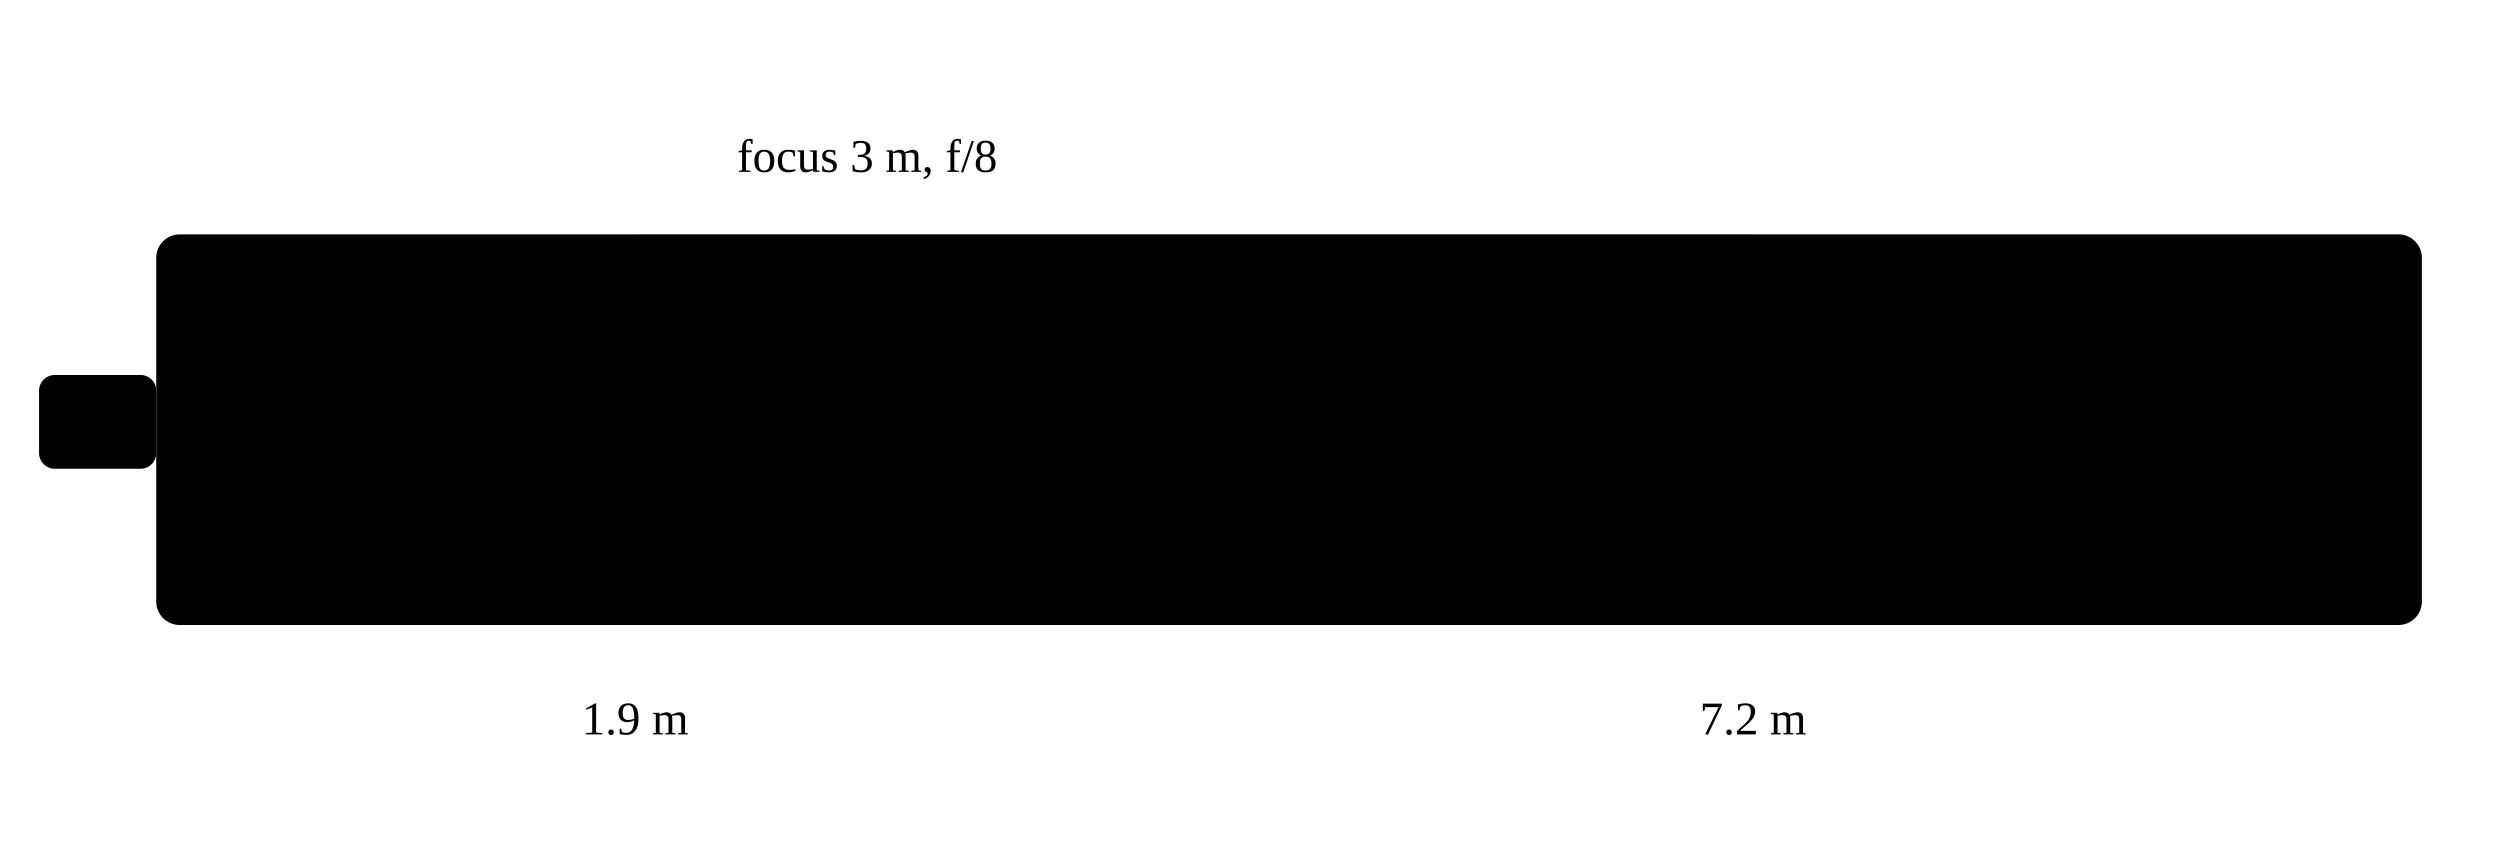
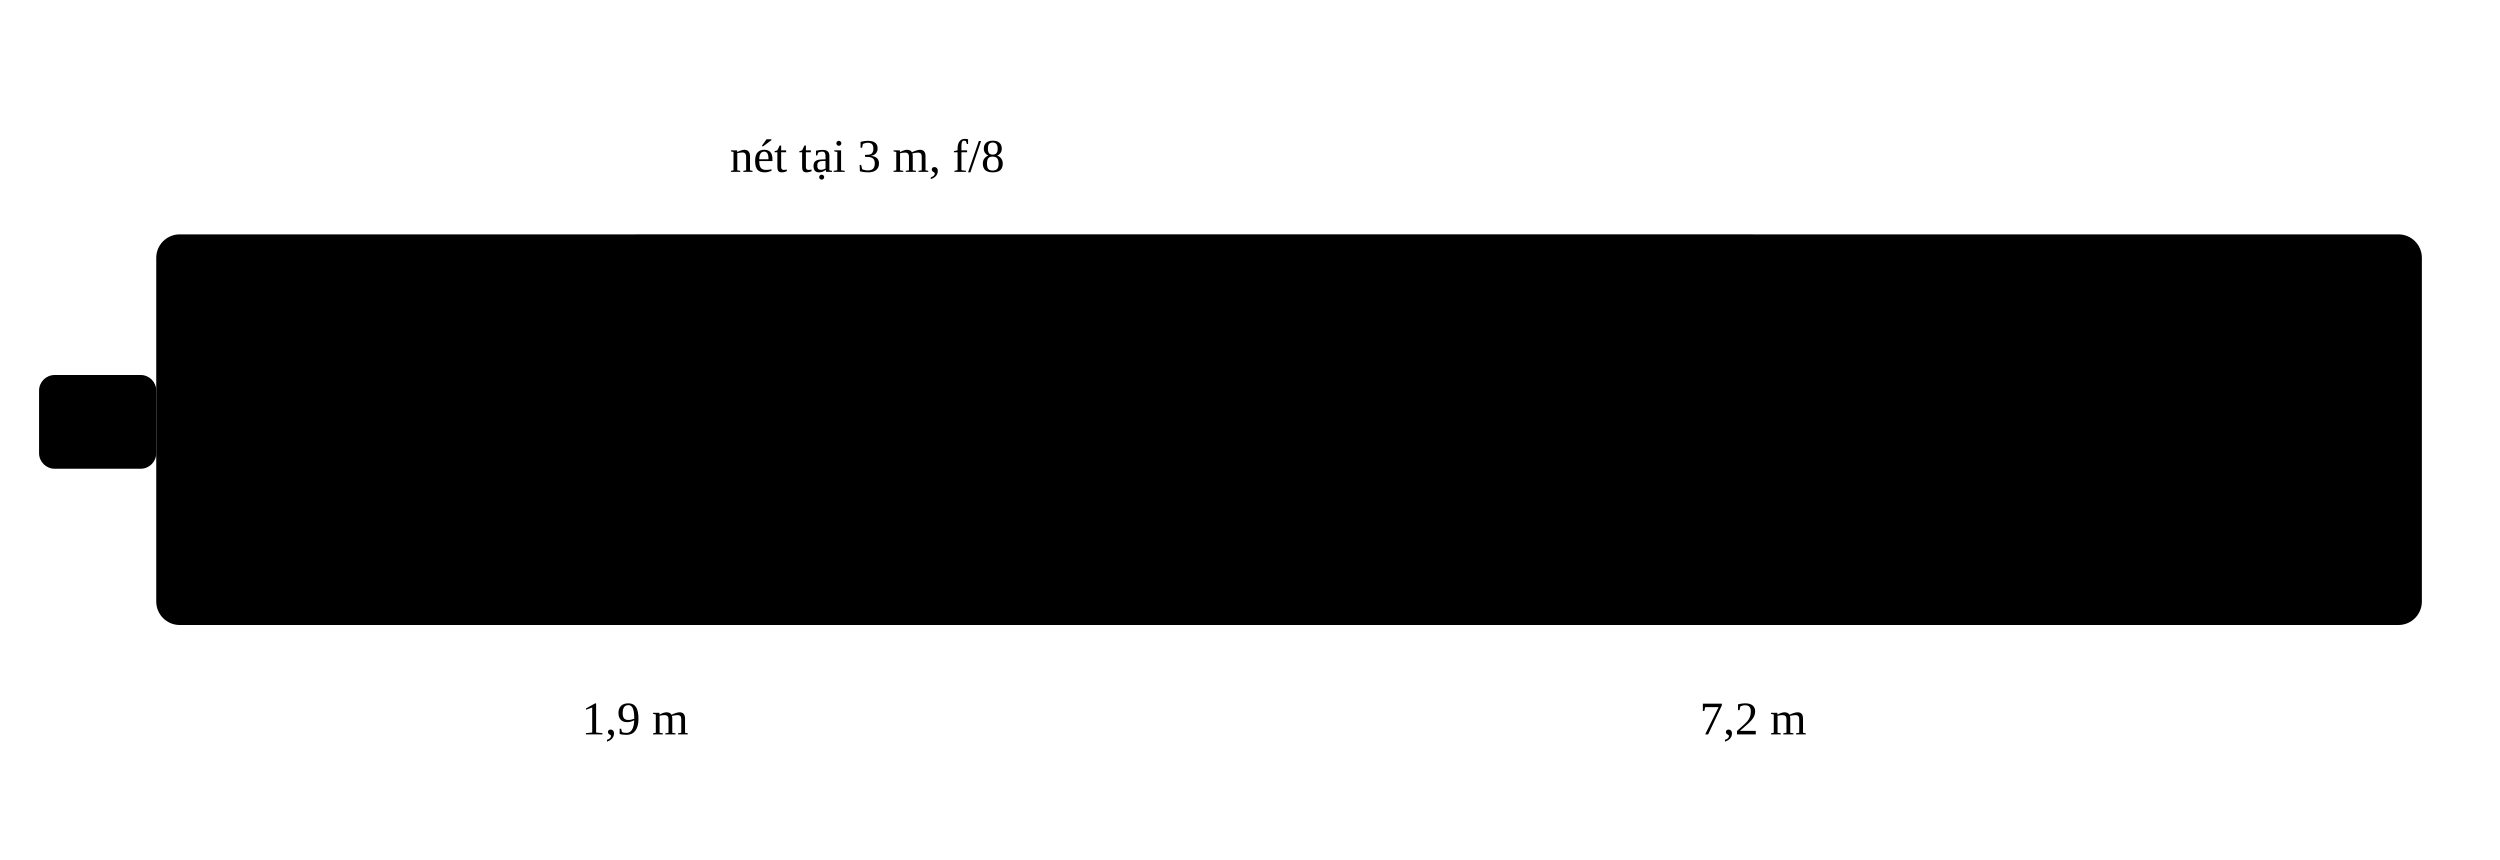
- <svg xmlns="http://www.w3.org/2000/svg" viewBox="0 0 640 220" role="img" aria-label="Zone focusing: with the 35mm at f/8 focused at 3 m, everyone from about 1.9 m to 7.2 m is sharp.">
+ <svg xmlns="http://www.w3.org/2000/svg" viewBox="0 0 640 220" role="img" aria-label="Lấy nét vùng: ống 35mm ở f/8, nét tại 3 m, mọi người từ khoảng 1,9 m đến 7,2 m đều nét.">
  <rect class="i-fill" x="40" y="60" width="580" height="100" rx="6" />
  <rect class="i-accent" x="162.6" y="60" width="286.2" height="100" opacity="0.25" />
  <rect class="i-muted i-line" x="10" y="96" width="30" height="24" rx="4" />
  <g opacity="0.35">
    <circle class="i-accent" cx="124.8" cy="94.0" r="8.8" />
    <rect class="i-accent" x="117.6" y="105.2" width="14.4" height="44.8" rx="4.0" />
  </g>
  <g opacity="1">
    <circle class="i-accent" cx="195.0" cy="94.0" r="8.8" />
    <rect class="i-accent" x="187.8" y="105.2" width="14.4" height="44.8" rx="4.0" />
  </g>
  <g opacity="1">
    <circle class="i-accent" cx="276.0" cy="94.0" r="8.8" />
    <rect class="i-accent" x="268.8" y="105.2" width="14.4" height="44.8" rx="4.0" />
  </g>
  <g opacity="1">
    <circle class="i-accent" cx="384.0" cy="94.0" r="8.8" />
    <rect class="i-accent" x="376.8" y="105.2" width="14.4" height="44.8" rx="4.0" />
  </g>
  <g opacity="0.35">
    <circle class="i-accent" cx="519.0" cy="94.0" r="8.8" />
    <rect class="i-accent" x="511.8" y="105.2" width="14.4" height="44.8" rx="4.0" />
  </g>
  <path class="i-accent-line" d="M222.0 52 V168" stroke-dasharray="4 5" />
-   <text class="i-text" x="222.0" y="44" text-anchor="middle">focus 3 m, f/8</text>
-   <text class="i-text-muted" x="162.6" y="188" text-anchor="middle">1.9 m</text>
-   <text class="i-text-muted" x="448.8" y="188" text-anchor="middle">7.2 m</text>
+   <text class="i-text" x="222.0" y="44" text-anchor="middle">nét tại 3 m, f/8</text>
+   <text class="i-text-muted" x="162.6" y="188" text-anchor="middle">1,9 m</text>
+   <text class="i-text-muted" x="448.8" y="188" text-anchor="middle">7,2 m</text>
</svg>
